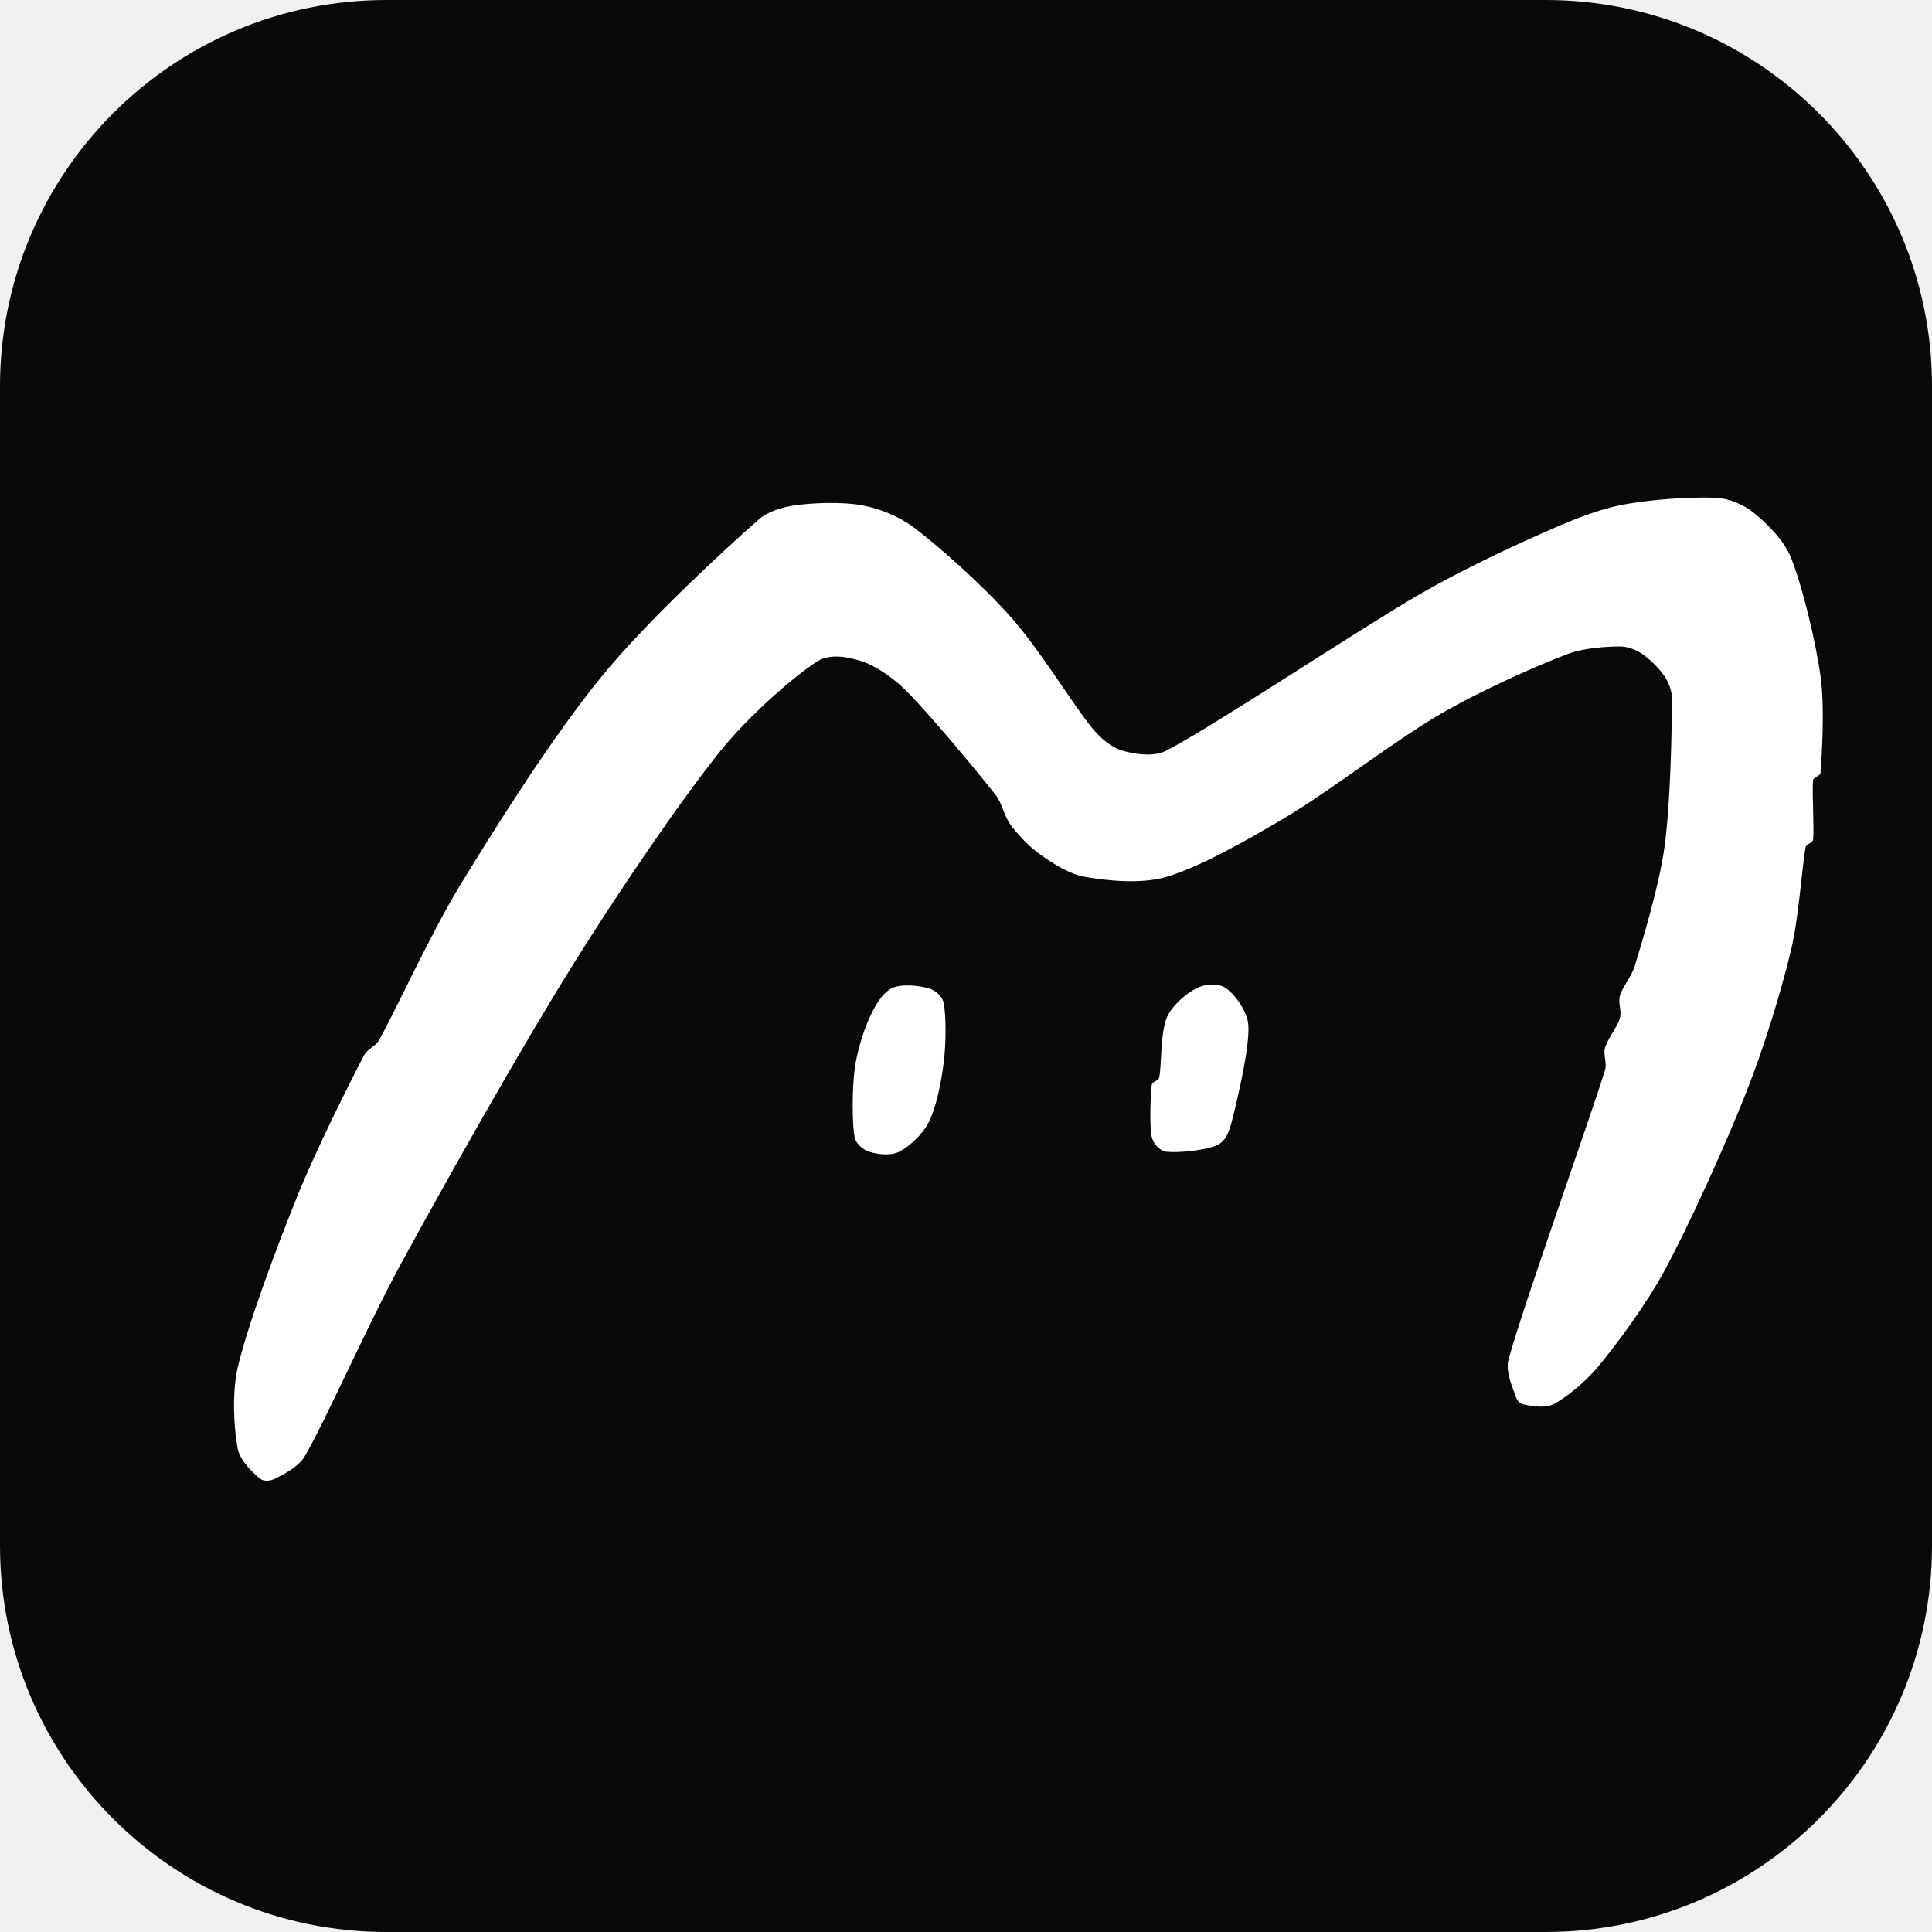
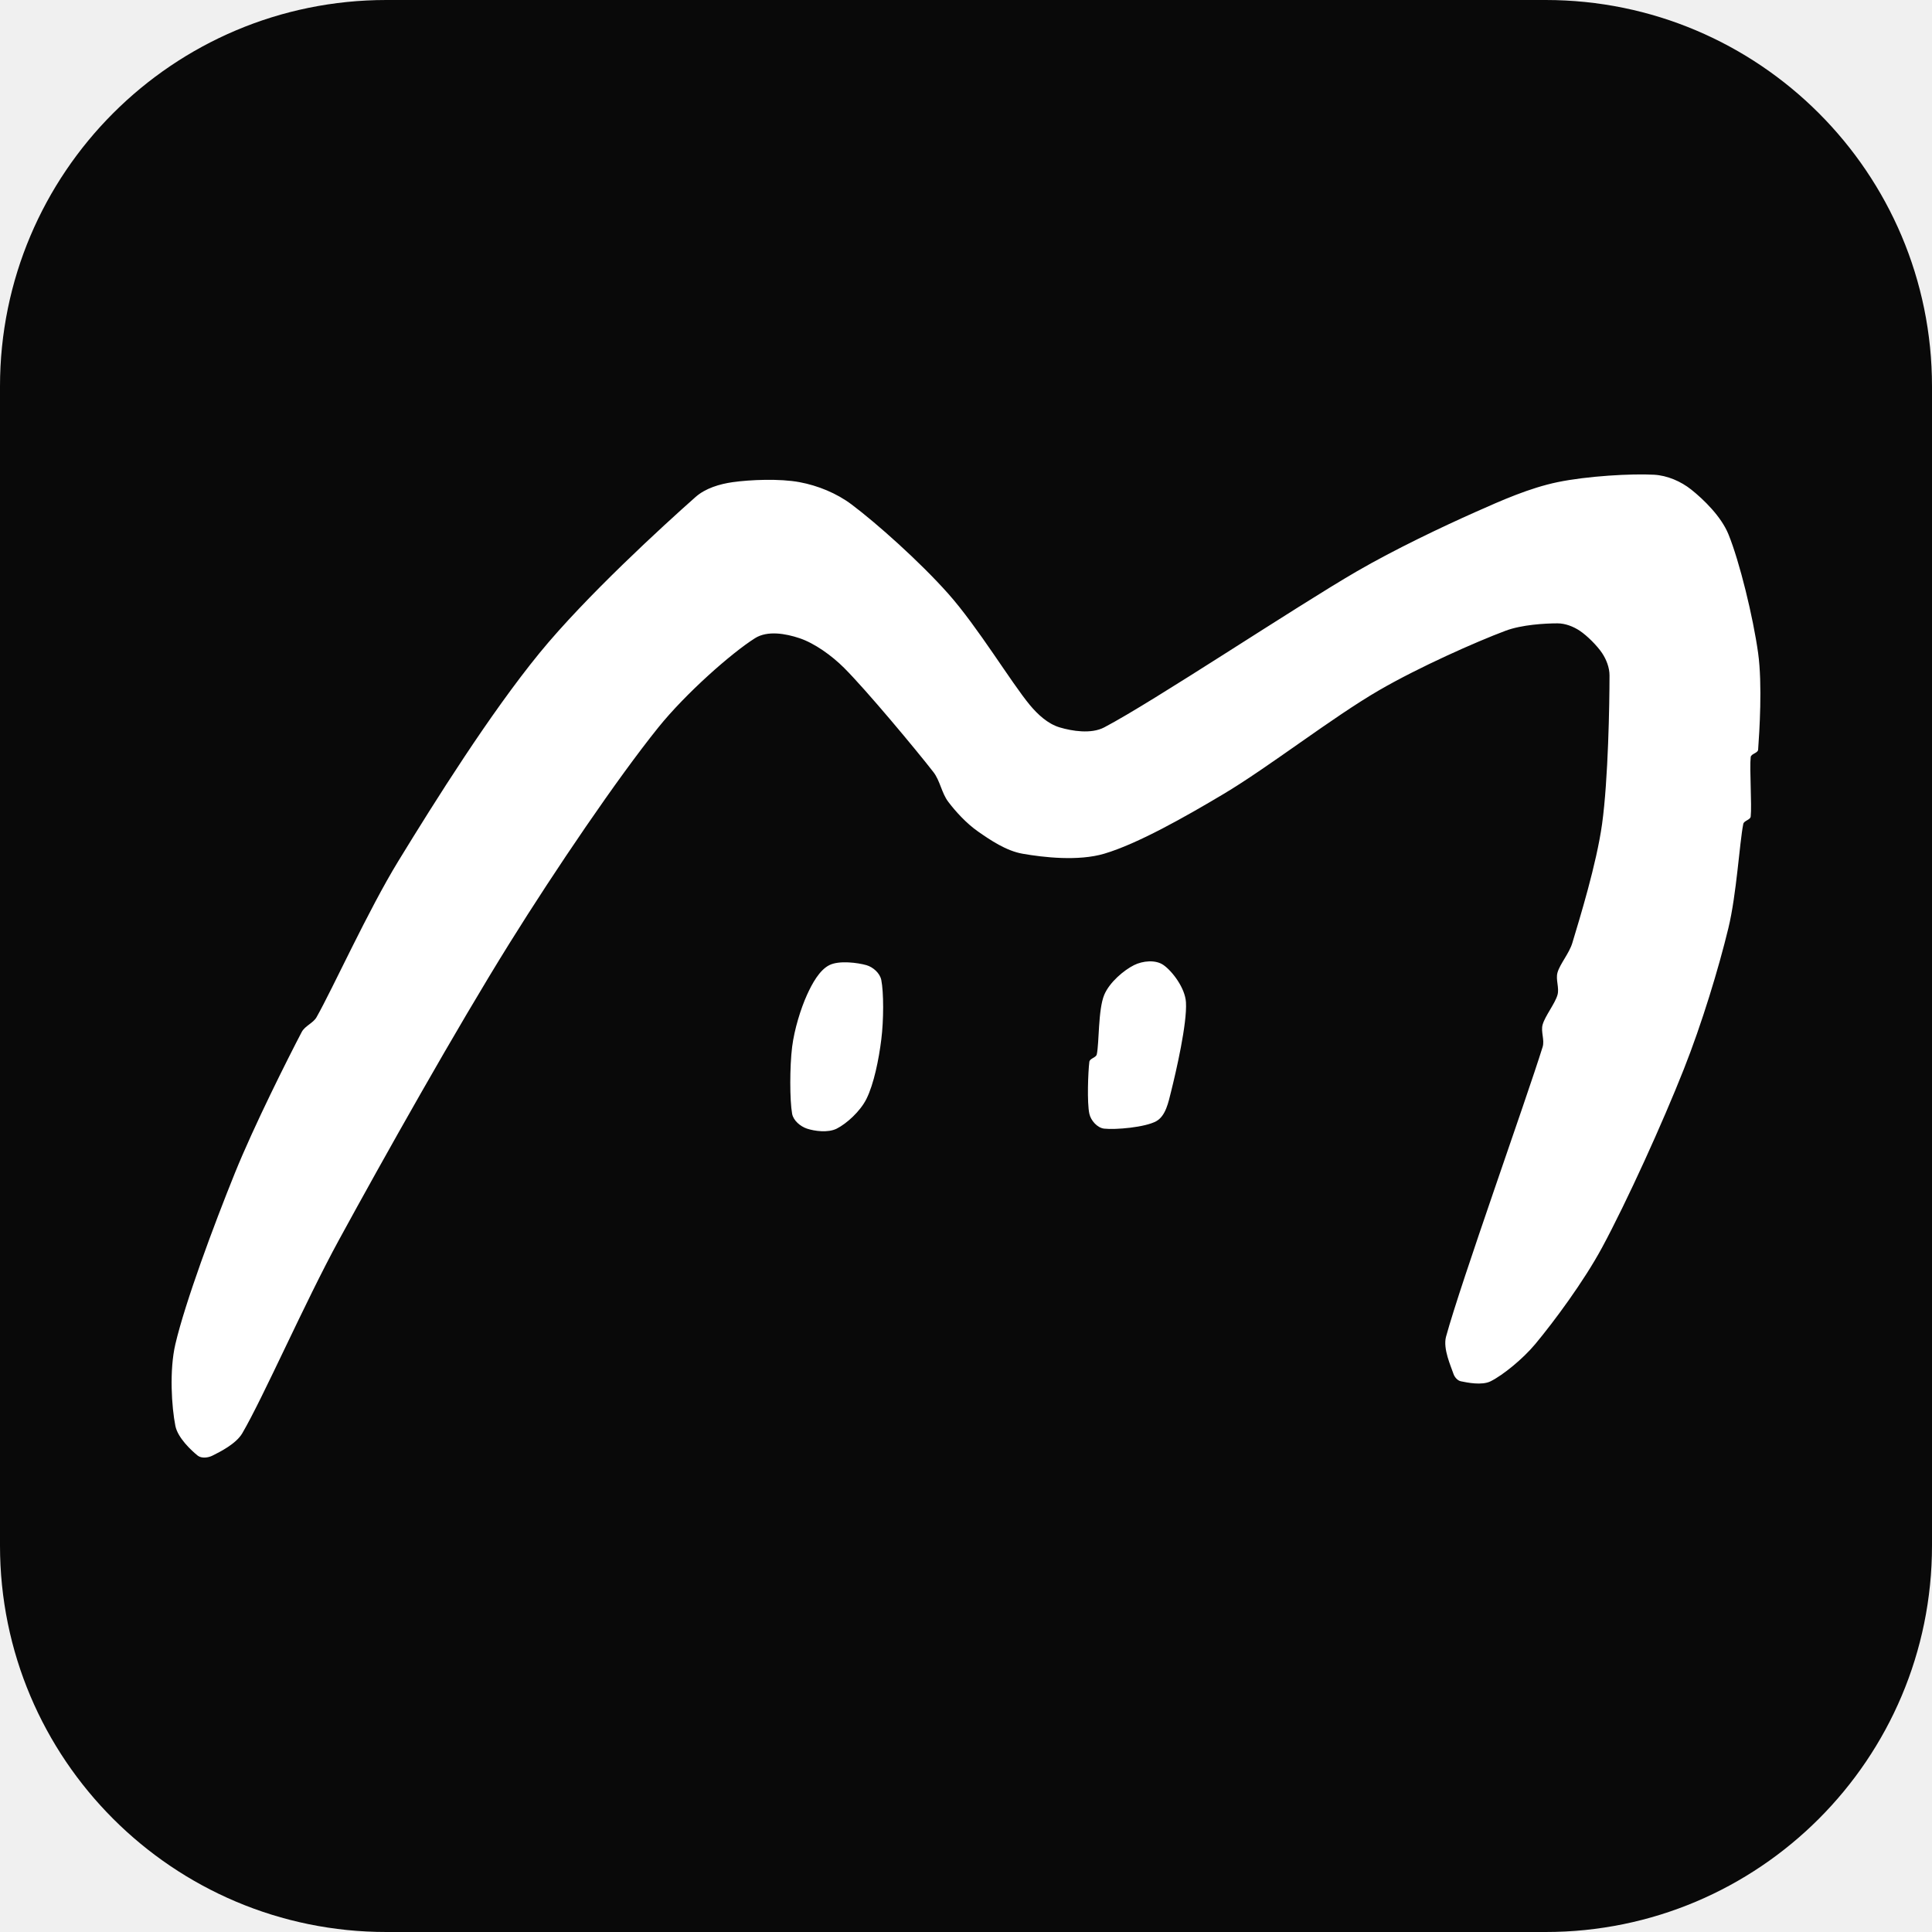
- <svg xmlns="http://www.w3.org/2000/svg" width="260" height="260" viewBox="316 515 260 260" role="img" aria-label="Mino icon">
-   <rect x="316" y="515" width="260" height="260" rx="52" fill="#090909" />
-   <path d="M 557.00,590.00 C 556.02,587.61 553.67,585.33 552.00,584.00 C 550.61,582.89 548.77,582.10 547.00,582.00 C 544.00,581.83 538.00,582.17 534.00,583.00 C 530.22,583.79 526.53,585.43 523.00,587.00 C 518.50,589.00 512.11,592.04 507.00,595.00 C 498.67,599.83 479.67,612.50 473.00,616.00 C 471.25,616.92 468.67,616.50 467.00,616.00 C 465.42,615.53 464.06,614.27 463.00,613.00 C 460.50,610.00 456.00,602.50 452.00,598.00 C 448.12,593.64 442.33,588.50 439.00,586.00 C 436.99,584.49 434.47,583.46 432.00,583.00 C 429.33,582.50 425.33,582.67 423.00,583.00 C 421.24,583.25 419.33,583.82 418.00,585.00 C 413.67,588.83 403.20,598.41 397.00,606.00 C 390.33,614.17 383.00,625.83 378.00,634.00 C 373.92,640.67 369.17,651.17 367.00,655.00 C 366.54,655.81 365.43,656.17 365.00,657.00 C 363.17,660.50 358.60,669.57 356.00,676.00 C 353.17,683.00 349.33,693.33 348.00,699.00 C 347.17,702.53 347.50,707.50 348.00,710.00 C 348.32,711.62 350.17,713.33 351.00,714.00 C 351.52,714.41 352.41,714.30 353.00,714.00 C 354.00,713.50 356.17,712.42 357.00,711.00 C 359.83,706.17 365.41,693.42 370.00,685.00 C 376.00,674.00 385.83,656.50 393.00,645.00 C 399.15,635.13 407.50,622.83 413.00,616.00 C 416.66,611.45 422.83,606.00 426.00,604.00 C 427.67,602.94 430.12,603.37 432.00,604.00 C 434.00,604.67 436.32,606.32 438.00,608.00 C 441.00,611.00 447.67,619.00 450.00,622.00 C 450.91,623.16 451.11,624.82 452.00,626.00 C 453.00,627.33 454.47,628.93 456.00,630.00 C 457.67,631.17 459.82,632.62 462.00,633.00 C 464.83,633.50 469.52,634.03 473.00,633.00 C 477.50,631.67 483.93,628.02 489.00,625.00 C 495.17,621.33 503.67,614.67 510.00,611.00 C 515.37,607.89 523.00,604.50 527.00,603.00 C 529.18,602.18 532.33,602.00 534.00,602.00 C 535.04,602.00 536.13,602.42 537.00,603.00 C 538.00,603.67 539.33,605.00 540.00,606.00 C 540.58,606.87 541.00,607.96 541.00,609.00 C 541.00,612.83 540.83,623.00 540.00,629.00 C 539.25,634.39 537.00,641.67 536.00,645.00 C 535.58,646.41 534.33,647.83 534.00,649.00 C 533.73,649.95 534.27,651.05 534.00,652.00 C 533.67,653.17 532.33,654.83 532.00,656.00 C 531.73,656.95 532.29,658.05 532.00,659.00 C 529.83,666.00 521.00,690.67 519.00,698.00 C 518.56,699.62 519.67,702.00 520.00,703.00 C 520.15,703.44 520.54,703.91 521.00,704.00 C 521.83,704.17 523.82,704.59 525.00,704.00 C 526.67,703.17 529.35,700.98 531.00,699.00 C 533.50,696.00 537.52,690.59 540.00,686.00 C 543.33,679.83 548.17,669.17 551.00,662.00 C 553.42,655.89 555.67,648.50 557.00,643.00 C 558.10,638.46 558.50,631.50 559.00,629.00 C 559.09,628.54 559.95,628.46 560.00,628.00 C 560.17,626.50 559.83,621.50 560.00,620.00 C 560.05,619.54 560.97,619.47 561.00,619.00 C 561.17,616.67 561.59,610.25 561.00,606.00 C 560.33,601.17 558.50,593.67 557.00,590.00 Z     M 481.00,648.00 C 479.93,647.23 478.18,647.41 477.00,648.00 C 475.67,648.67 473.72,650.28 473.00,652.00 C 472.17,654.00 472.33,658.50 472.00,660.00 C 471.90,660.46 471.06,660.54 471.00,661.00 C 470.83,662.33 470.67,666.50 471.00,668.00 C 471.20,668.91 472.07,669.90 473.00,670.00 C 474.50,670.17 478.50,669.83 480.00,669.00 C 481.29,668.28 481.64,666.43 482.00,665.00 C 482.67,662.33 484.17,655.83 484.00,653.00 C 483.89,651.08 482.17,648.83 481.00,648.00 Z     M 441.00,648.00 C 439.83,647.67 437.33,647.33 436.00,648.00 C 434.67,648.67 433.68,650.50 433.00,652.00 C 432.17,653.83 431.30,656.62 431.00,659.00 C 430.67,661.67 430.67,666.17 431.00,668.00 C 431.17,668.92 432.11,669.70 433.00,670.00 C 434.00,670.33 435.82,670.59 437.00,670.00 C 438.33,669.33 440.17,667.67 441.00,666.00 C 442.00,664.00 442.67,660.67 443.00,658.00 C 443.33,655.38 443.33,651.67 443.00,650.00 C 442.82,649.08 441.90,648.26 441.00,648.00 Z" fill="#FFFFFF" fill-rule="evenodd" />
+ <svg xmlns="http://www.w3.org/2000/svg" width="260" height="260" viewBox="0 0 260 260" role="img" aria-label="Mino icon">
+   <rect width="260" height="260" rx="52" fill="#090909" />
+   <g transform="translate(-324.399 -518.1126)">
+     <path d="M 557.00,590.00 C 556.02,587.61 553.67,585.33 552.00,584.00 C 550.61,582.89 548.77,582.10 547.00,582.00 C 544.00,581.83 538.00,582.17 534.00,583.00 C 530.22,583.79 526.53,585.43 523.00,587.00 C 518.50,589.00 512.11,592.04 507.00,595.00 C 498.67,599.83 479.67,612.50 473.00,616.00 C 471.25,616.92 468.67,616.50 467.00,616.00 C 465.42,615.53 464.06,614.27 463.00,613.00 C 460.50,610.00 456.00,602.50 452.00,598.00 C 448.12,593.64 442.33,588.50 439.00,586.00 C 436.99,584.49 434.47,583.46 432.00,583.00 C 429.33,582.50 425.33,582.67 423.00,583.00 C 421.24,583.25 419.33,583.82 418.00,585.00 C 413.67,588.83 403.20,598.41 397.00,606.00 C 390.33,614.17 383.00,625.83 378.00,634.00 C 373.92,640.67 369.17,651.17 367.00,655.00 C 366.54,655.81 365.43,656.17 365.00,657.00 C 363.17,660.50 358.60,669.57 356.00,676.00 C 353.17,683.00 349.33,693.33 348.00,699.00 C 347.17,702.53 347.50,707.50 348.00,710.00 C 348.32,711.62 350.17,713.33 351.00,714.00 C 351.52,714.41 352.41,714.30 353.00,714.00 C 354.00,713.50 356.17,712.42 357.00,711.00 C 359.83,706.17 365.41,693.42 370.00,685.00 C 376.00,674.00 385.83,656.50 393.00,645.00 C 399.15,635.13 407.50,622.83 413.00,616.00 C 416.66,611.45 422.83,606.00 426.00,604.00 C 427.67,602.94 430.12,603.37 432.00,604.00 C 434.00,604.67 436.32,606.32 438.00,608.00 C 441.00,611.00 447.67,619.00 450.00,622.00 C 450.91,623.16 451.11,624.82 452.00,626.00 C 453.00,627.33 454.47,628.93 456.00,630.00 C 457.67,631.17 459.82,632.62 462.00,633.00 C 464.83,633.50 469.52,634.03 473.00,633.00 C 477.50,631.67 483.93,628.02 489.00,625.00 C 495.17,621.33 503.67,614.67 510.00,611.00 C 515.37,607.89 523.00,604.50 527.00,603.00 C 529.18,602.18 532.33,602.00 534.00,602.00 C 535.04,602.00 536.13,602.42 537.00,603.00 C 538.00,603.67 539.33,605.00 540.00,606.00 C 540.58,606.87 541.00,607.96 541.00,609.00 C 541.00,612.83 540.83,623.00 540.00,629.00 C 539.25,634.39 537.00,641.67 536.00,645.00 C 535.58,646.41 534.33,647.83 534.00,649.00 C 533.73,649.95 534.27,651.05 534.00,652.00 C 533.67,653.17 532.33,654.83 532.00,656.00 C 531.73,656.95 532.29,658.05 532.00,659.00 C 529.83,666.00 521.00,690.67 519.00,698.00 C 518.56,699.62 519.67,702.00 520.00,703.00 C 520.15,703.44 520.54,703.91 521.00,704.00 C 521.83,704.17 523.82,704.59 525.00,704.00 C 526.67,703.17 529.35,700.98 531.00,699.00 C 533.50,696.00 537.52,690.59 540.00,686.00 C 543.33,679.83 548.17,669.17 551.00,662.00 C 553.42,655.89 555.67,648.50 557.00,643.00 C 558.10,638.46 558.50,631.50 559.00,629.00 C 559.09,628.54 559.95,628.46 560.00,628.00 C 560.17,626.50 559.83,621.50 560.00,620.00 C 560.05,619.54 560.97,619.47 561.00,619.00 C 561.17,616.67 561.59,610.25 561.00,606.00 C 560.33,601.17 558.50,593.67 557.00,590.00 Z     M 481.00,648.00 C 479.93,647.23 478.18,647.41 477.00,648.00 C 475.67,648.67 473.72,650.28 473.00,652.00 C 472.17,654.00 472.33,658.50 472.00,660.00 C 471.90,660.46 471.06,660.54 471.00,661.00 C 470.83,662.33 470.67,666.50 471.00,668.00 C 471.20,668.91 472.07,669.90 473.00,670.00 C 474.50,670.17 478.50,669.83 480.00,669.00 C 481.29,668.28 481.64,666.43 482.00,665.00 C 482.67,662.33 484.17,655.83 484.00,653.00 C 483.89,651.08 482.17,648.83 481.00,648.00 Z     M 441.00,648.00 C 439.83,647.67 437.33,647.33 436.00,648.00 C 434.67,648.67 433.68,650.50 433.00,652.00 C 432.17,653.83 431.30,656.62 431.00,659.00 C 430.67,661.67 430.67,666.17 431.00,668.00 C 431.17,668.92 432.11,669.70 433.00,670.00 C 434.00,670.33 435.82,670.59 437.00,670.00 C 438.33,669.33 440.17,667.67 441.00,666.00 C 442.00,664.00 442.67,660.67 443.00,658.00 C 443.33,655.38 443.33,651.67 443.00,650.00 C 442.82,649.08 441.90,648.26 441.00,648.00 Z" fill="#FFFFFF" fill-rule="evenodd" />
+   </g>
</svg>
